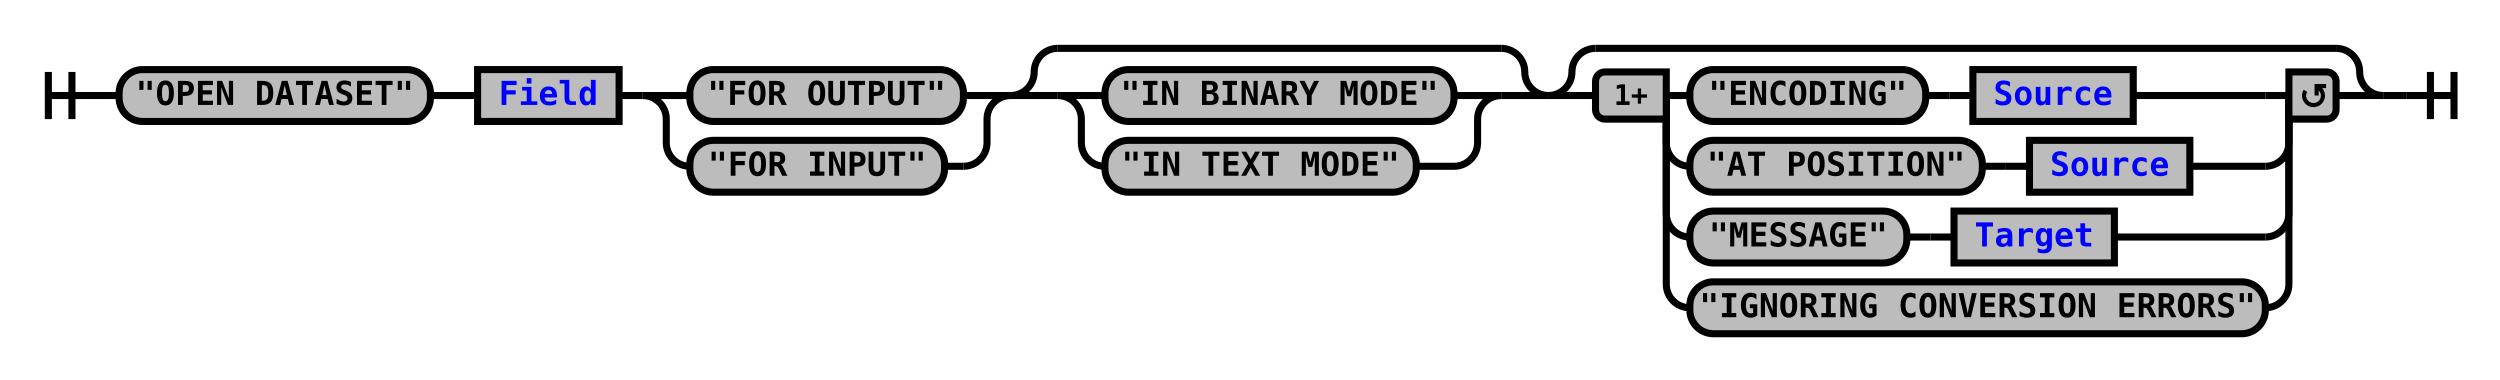
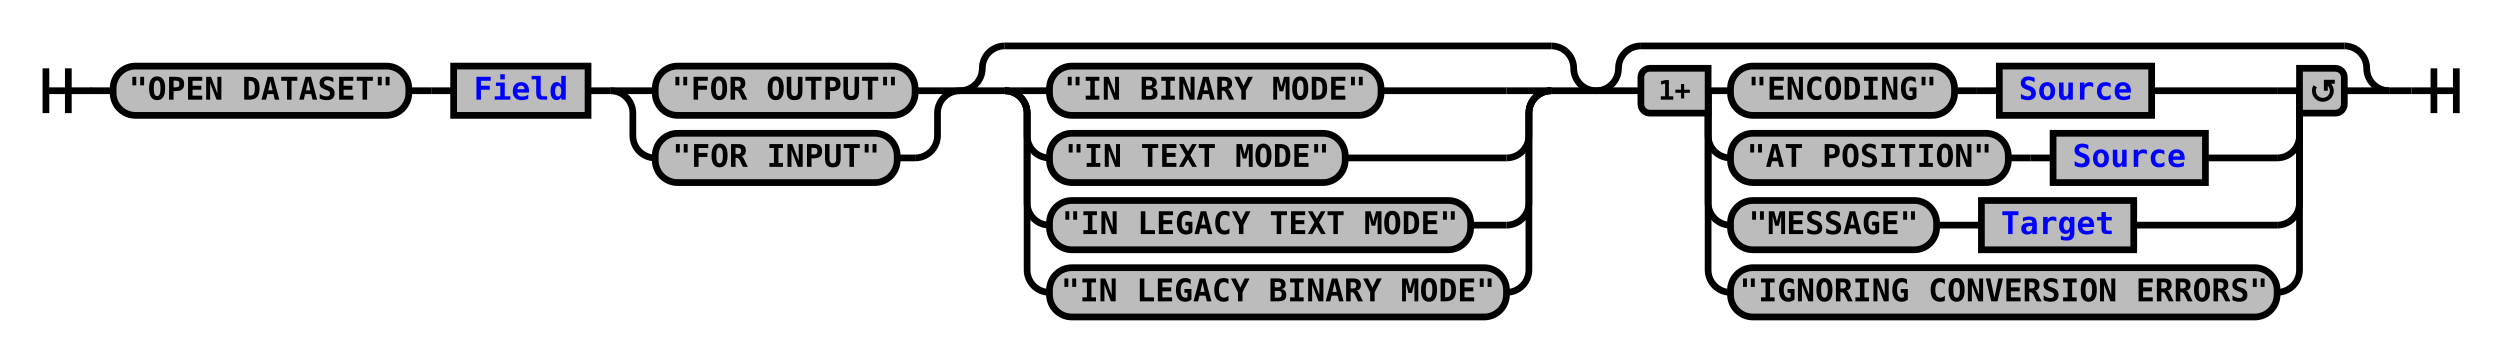
- <svg xmlns="http://www.w3.org/2000/svg" xmlns:xlink="http://www.w3.org/1999/xlink" class="railroad-diagram" width="1060" height="161" viewBox="0 0 1060 161">
+ <svg xmlns="http://www.w3.org/2000/svg" xmlns:xlink="http://www.w3.org/1999/xlink" class="railroad-diagram" width="1116" height="161" viewBox="0 0 1116 161">
  <defs>
    <style type="text/css">
path {
stroke-width: 3;
stroke: black;
fill: rgba(0,0,0,0);
}
text {
font: bold 14px monospace;
text-anchor: middle;
}
text.diagram-text {
font-size: 12px;
}
a {
fill: blue;
}
text.diagram-arrow {
font-size: 16px;
}
text.label {
text-anchor: start;
}
text.comment {
font: italic 12px monospace;
}
rect {
stroke-width: 3;
stroke: black;
fill: #BCBCBC;
}
path.diagram-text {
stroke-width: 3;
stroke: black;
fill: #BCBCBC;
cursor: help;
}
</style>
  </defs>
  <g transform="translate(.5 .5)">
    <path d="M 20 30 v 20 m 10 -20 v 20 m -10 -10 h 20.5" />
    <path d="M40 40h10" />
    <g>
      <path d="M50 40h0" />
-       <path d="M1010 40h0" />
+       <path d="M1066 40h0" />
      <g class="terminal">
        <path d="M50 40h0" />
        <path d="M182 40h0" />
        <rect x="50" y="29" width="132" height="22" rx="10" ry="10" />
        <text x="116" y="44">"OPEN DATASET"</text>
      </g>
      <path d="M182 40h10" />
      <path d="M192 40h10" />
      <g class="non-terminal">
        <path d="M202 40h0" />
        <path d="M262 40h0" />
        <rect x="202" y="29" width="60" height="22" />
        <a xlink:href="reuse_field.svg">
          <text x="232" y="44">Field</text>
        </a>
      </g>
      <path d="M262 40h10" />
      <g>
        <path d="M272 40h0" />
        <path d="M428 40h0" />
        <path d="M272 40h20" />
        <g class="terminal">
          <path d="M292 40h0" />
          <path d="M408 40h0" />
          <rect x="292" y="29" width="116" height="22" rx="10" ry="10" />
          <text x="350" y="44">"FOR OUTPUT"</text>
        </g>
        <path d="M408 40h20" />
        <path d="M272 40a10 10 0 0 1 10 10v10a10 10 0 0 0 10 10" />
        <g class="terminal">
          <path d="M292 70h0" />
          <path d="M400 70h8" />
          <rect x="292" y="59" width="108" height="22" rx="10" ry="10" />
          <text x="346" y="74">"FOR INPUT"</text>
        </g>
        <path d="M408 70a10 10 0 0 0 10 -10v-10a10 10 0 0 1 10 -10" />
      </g>
      <g>
        <path d="M428 40h0" />
-         <path d="M656 40h0" />
+         <path d="M712 40h0" />
        <path d="M428 40a10 10 0 0 0 10 -10v0a10 10 0 0 1 10 -10" />
        <g>
-           <path d="M448 20h188" />
-         </g>
-         <path d="M636 20a10 10 0 0 1 10 10v0a10 10 0 0 0 10 10" />
+           <path d="M448 20h244" />
+         </g>
+         <path d="M692 20a10 10 0 0 1 10 10v0a10 10 0 0 0 10 10" />
        <path d="M428 40h20" />
        <g>
          <path d="M448 40h0" />
-           <path d="M636 40h0" />
+           <path d="M692 40h0" />
          <path d="M448 40h20" />
          <g class="terminal">
            <path d="M468 40h0" />
-             <path d="M616 40h0" />
+             <path d="M616 40h56" />
            <rect x="468" y="29" width="148" height="22" rx="10" ry="10" />
            <text x="542" y="44">"IN BINARY MODE"</text>
          </g>
-           <path d="M616 40h20" />
+           <path d="M672 40h20" />
          <path d="M448 40a10 10 0 0 1 10 10v10a10 10 0 0 0 10 10" />
          <g class="terminal">
            <path d="M468 70h0" />
-             <path d="M600 70h16" />
+             <path d="M600 70h72" />
            <rect x="468" y="59" width="132" height="22" rx="10" ry="10" />
            <text x="534" y="74">"IN TEXT MODE"</text>
          </g>
-           <path d="M616 70a10 10 0 0 0 10 -10v-10a10 10 0 0 1 10 -10" />
-         </g>
-         <path d="M636 40h20" />
+           <path d="M672 70a10 10 0 0 0 10 -10v-10a10 10 0 0 1 10 -10" />
+           <path d="M448 40a10 10 0 0 1 10 10v40a10 10 0 0 0 10 10" />
+           <g class="terminal">
+             <path d="M468 100h0" />
+             <path d="M656 100h16" />
+             <rect x="468" y="89" width="188" height="22" rx="10" ry="10" />
+             <text x="562" y="104">"IN LEGACY TEXT MODE"</text>
+           </g>
+           <path d="M672 100a10 10 0 0 0 10 -10v-40a10 10 0 0 1 10 -10" />
+           <path d="M448 40a10 10 0 0 1 10 10v70a10 10 0 0 0 10 10" />
+           <g class="terminal">
+             <path d="M468 130h0" />
+             <path d="M672 130h0" />
+             <rect x="468" y="119" width="204" height="22" rx="10" ry="10" />
+             <text x="570" y="134">"IN LEGACY BINARY MODE"</text>
+           </g>
+           <path d="M672 130a10 10 0 0 0 10 -10v-70a10 10 0 0 1 10 -10" />
+         </g>
+         <path d="M692 40h20" />
      </g>
      <g>
-         <path d="M656 40h0" />
-         <path d="M1010 40h0" />
-         <path d="M656 40a10 10 0 0 0 10 -10v0a10 10 0 0 1 10 -10" />
-         <g>
-           <path d="M676 20h314" />
-         </g>
-         <path d="M990 20a10 10 0 0 1 10 10v0a10 10 0 0 0 10 10" />
-         <path d="M656 40h20" />
-         <g>
-           <path d="M676 40h0" />
-           <path d="M990 40h0" />
-           <path d="M706 40h10" />
+         <path d="M712 40h0" />
+         <path d="M1066 40h0" />
+         <path d="M712 40a10 10 0 0 0 10 -10v0a10 10 0 0 1 10 -10" />
+         <g>
+           <path d="M732 20h314" />
+         </g>
+         <path d="M1046 20a10 10 0 0 1 10 10v0a10 10 0 0 0 10 10" />
+         <path d="M712 40h20" />
+         <g>
+           <path d="M732 40h0" />
+           <path d="M1046 40h0" />
+           <path d="M762 40h10" />
          <g>
-             <path d="M716 40h0" />
-             <path d="M904 40h56" />
+             <path d="M772 40h0" />
+             <path d="M960 40h56" />
            <g class="terminal">
-               <path d="M716 40h0" />
-               <path d="M816 40h0" />
-               <rect x="716" y="29" width="100" height="22" rx="10" ry="10" />
-               <text x="766" y="44">"ENCODING"</text>
-             </g>
-             <path d="M816 40h10" />
-             <path d="M826 40h10" />
+               <path d="M772 40h0" />
+               <path d="M872 40h0" />
+               <rect x="772" y="29" width="100" height="22" rx="10" ry="10" />
+               <text x="822" y="44">"ENCODING"</text>
+             </g>
+             <path d="M872 40h10" />
+             <path d="M882 40h10" />
            <g class="non-terminal">
-               <path d="M836 40h0" />
-               <path d="M904 40h0" />
-               <rect x="836" y="29" width="68" height="22" />
+               <path d="M892 40h0" />
+               <path d="M960 40h0" />
+               <rect x="892" y="29" width="68" height="22" />
              <a xlink:href="reuse_source.svg">
-                 <text x="870" y="44">Source</text>
+                 <text x="926" y="44">Source</text>
              </a>
            </g>
          </g>
-           <path d="M960 40h10" />
-           <path d="M706 40v20a10 10 0 0 0 10 10" />
+           <path d="M1016 40h10" />
+           <path d="M762 40v20a10 10 0 0 0 10 10" />
          <g>
-             <path d="M716 70h0" />
-             <path d="M928 70h32" />
+             <path d="M772 70h0" />
+             <path d="M984 70h32" />
            <g class="terminal">
-               <path d="M716 70h0" />
-               <path d="M840 70h0" />
-               <rect x="716" y="59" width="124" height="22" rx="10" ry="10" />
-               <text x="778" y="74">"AT POSITION"</text>
-             </g>
-             <path d="M840 70h10" />
-             <path d="M850 70h10" />
+               <path d="M772 70h0" />
+               <path d="M896 70h0" />
+               <rect x="772" y="59" width="124" height="22" rx="10" ry="10" />
+               <text x="834" y="74">"AT POSITION"</text>
+             </g>
+             <path d="M896 70h10" />
+             <path d="M906 70h10" />
            <g class="non-terminal">
-               <path d="M860 70h0" />
-               <path d="M928 70h0" />
-               <rect x="860" y="59" width="68" height="22" />
+               <path d="M916 70h0" />
+               <path d="M984 70h0" />
+               <rect x="916" y="59" width="68" height="22" />
              <a xlink:href="reuse_source.svg">
-                 <text x="894" y="74">Source</text>
+                 <text x="950" y="74">Source</text>
              </a>
            </g>
          </g>
-           <path d="M960 70a10 10 0 0 0 10 -10v-20" />
-           <path d="M706 40v50a10 10 0 0 0 10 10" />
+           <path d="M1016 70a10 10 0 0 0 10 -10v-20" />
+           <path d="M762 40v50a10 10 0 0 0 10 10" />
          <g>
-             <path d="M716 100h0" />
-             <path d="M896 100h64" />
+             <path d="M772 100h0" />
+             <path d="M952 100h64" />
            <g class="terminal">
-               <path d="M716 100h0" />
-               <path d="M808 100h0" />
-               <rect x="716" y="89" width="92" height="22" rx="10" ry="10" />
-               <text x="762" y="104">"MESSAGE"</text>
-             </g>
-             <path d="M808 100h10" />
-             <path d="M818 100h10" />
+               <path d="M772 100h0" />
+               <path d="M864 100h0" />
+               <rect x="772" y="89" width="92" height="22" rx="10" ry="10" />
+               <text x="818" y="104">"MESSAGE"</text>
+             </g>
+             <path d="M864 100h10" />
+             <path d="M874 100h10" />
            <g class="non-terminal">
-               <path d="M828 100h0" />
-               <path d="M896 100h0" />
-               <rect x="828" y="89" width="68" height="22" />
+               <path d="M884 100h0" />
+               <path d="M952 100h0" />
+               <rect x="884" y="89" width="68" height="22" />
              <a xlink:href="reuse_target.svg">
-                 <text x="862" y="104">Target</text>
+                 <text x="918" y="104">Target</text>
              </a>
            </g>
          </g>
-           <path d="M960 100a10 10 0 0 0 10 -10v-50" />
-           <path d="M706 40v80a10 10 0 0 0 10 10" />
-           <g class="terminal">
-             <path d="M716 130h0" />
-             <path d="M960 130h0" />
-             <rect x="716" y="119" width="244" height="22" rx="10" ry="10" />
-             <text x="838" y="134">"IGNORING CONVERSION ERRORS"</text>
-           </g>
-           <path d="M960 130a10 10 0 0 0 10 -10v-80" />
+           <path d="M1016 100a10 10 0 0 0 10 -10v-50" />
+           <path d="M762 40v80a10 10 0 0 0 10 10" />
+           <g class="terminal">
+             <path d="M772 130h0" />
+             <path d="M1016 130h0" />
+             <rect x="772" y="119" width="244" height="22" rx="10" ry="10" />
+             <text x="894" y="134">"IGNORING CONVERSION ERRORS"</text>
+           </g>
+           <path d="M1016 130a10 10 0 0 0 10 -10v-80" />
          <g class="diagram-text">
-             <path d="M 706 30 h -26 a 4 4 0 0 0 -4 4 v 12 a 4 4 0 0 0 4 4 h 26 z" class="diagram-text" />
-             <text x="691" y="44" class="diagram-text">1+</text>
-             <path d="M 970 30 h 16 a 4 4 0 0 1 4 4 v 12 a 4 4 0 0 1 -4 4 h -16 z" class="diagram-text" />
-             <path d="M 977 38 a 4 4 0 1 0 6 -1 m 2.75 -1 h -4 v 4 m 0 -3 h 2" style="stroke-width: 1.75" />
-           </g>
-         </g>
-         <path d="M990 40h20" />
+             <path d="M 762 30 h -26 a 4 4 0 0 0 -4 4 v 12 a 4 4 0 0 0 4 4 h 26 z" class="diagram-text" />
+             <text x="747" y="44" class="diagram-text">1+</text>
+             <path d="M 1026 30 h 16 a 4 4 0 0 1 4 4 v 12 a 4 4 0 0 1 -4 4 h -16 z" class="diagram-text" />
+             <path d="M 1033 38 a 4 4 0 1 0 6 -1 m 2.75 -1 h -4 v 4 m 0 -3 h 2" style="stroke-width: 1.75" />
+           </g>
+         </g>
+         <path d="M1046 40h20" />
      </g>
    </g>
-     <path d="M1010 40h10" />
-     <path d="M 1020 40 h 20 m -10 -10 v 20 m 10 -20 v 20" />
+     <path d="M1066 40h10" />
+     <path d="M 1076 40 h 20 m -10 -10 v 20 m 10 -20 v 20" />
  </g>
</svg>
